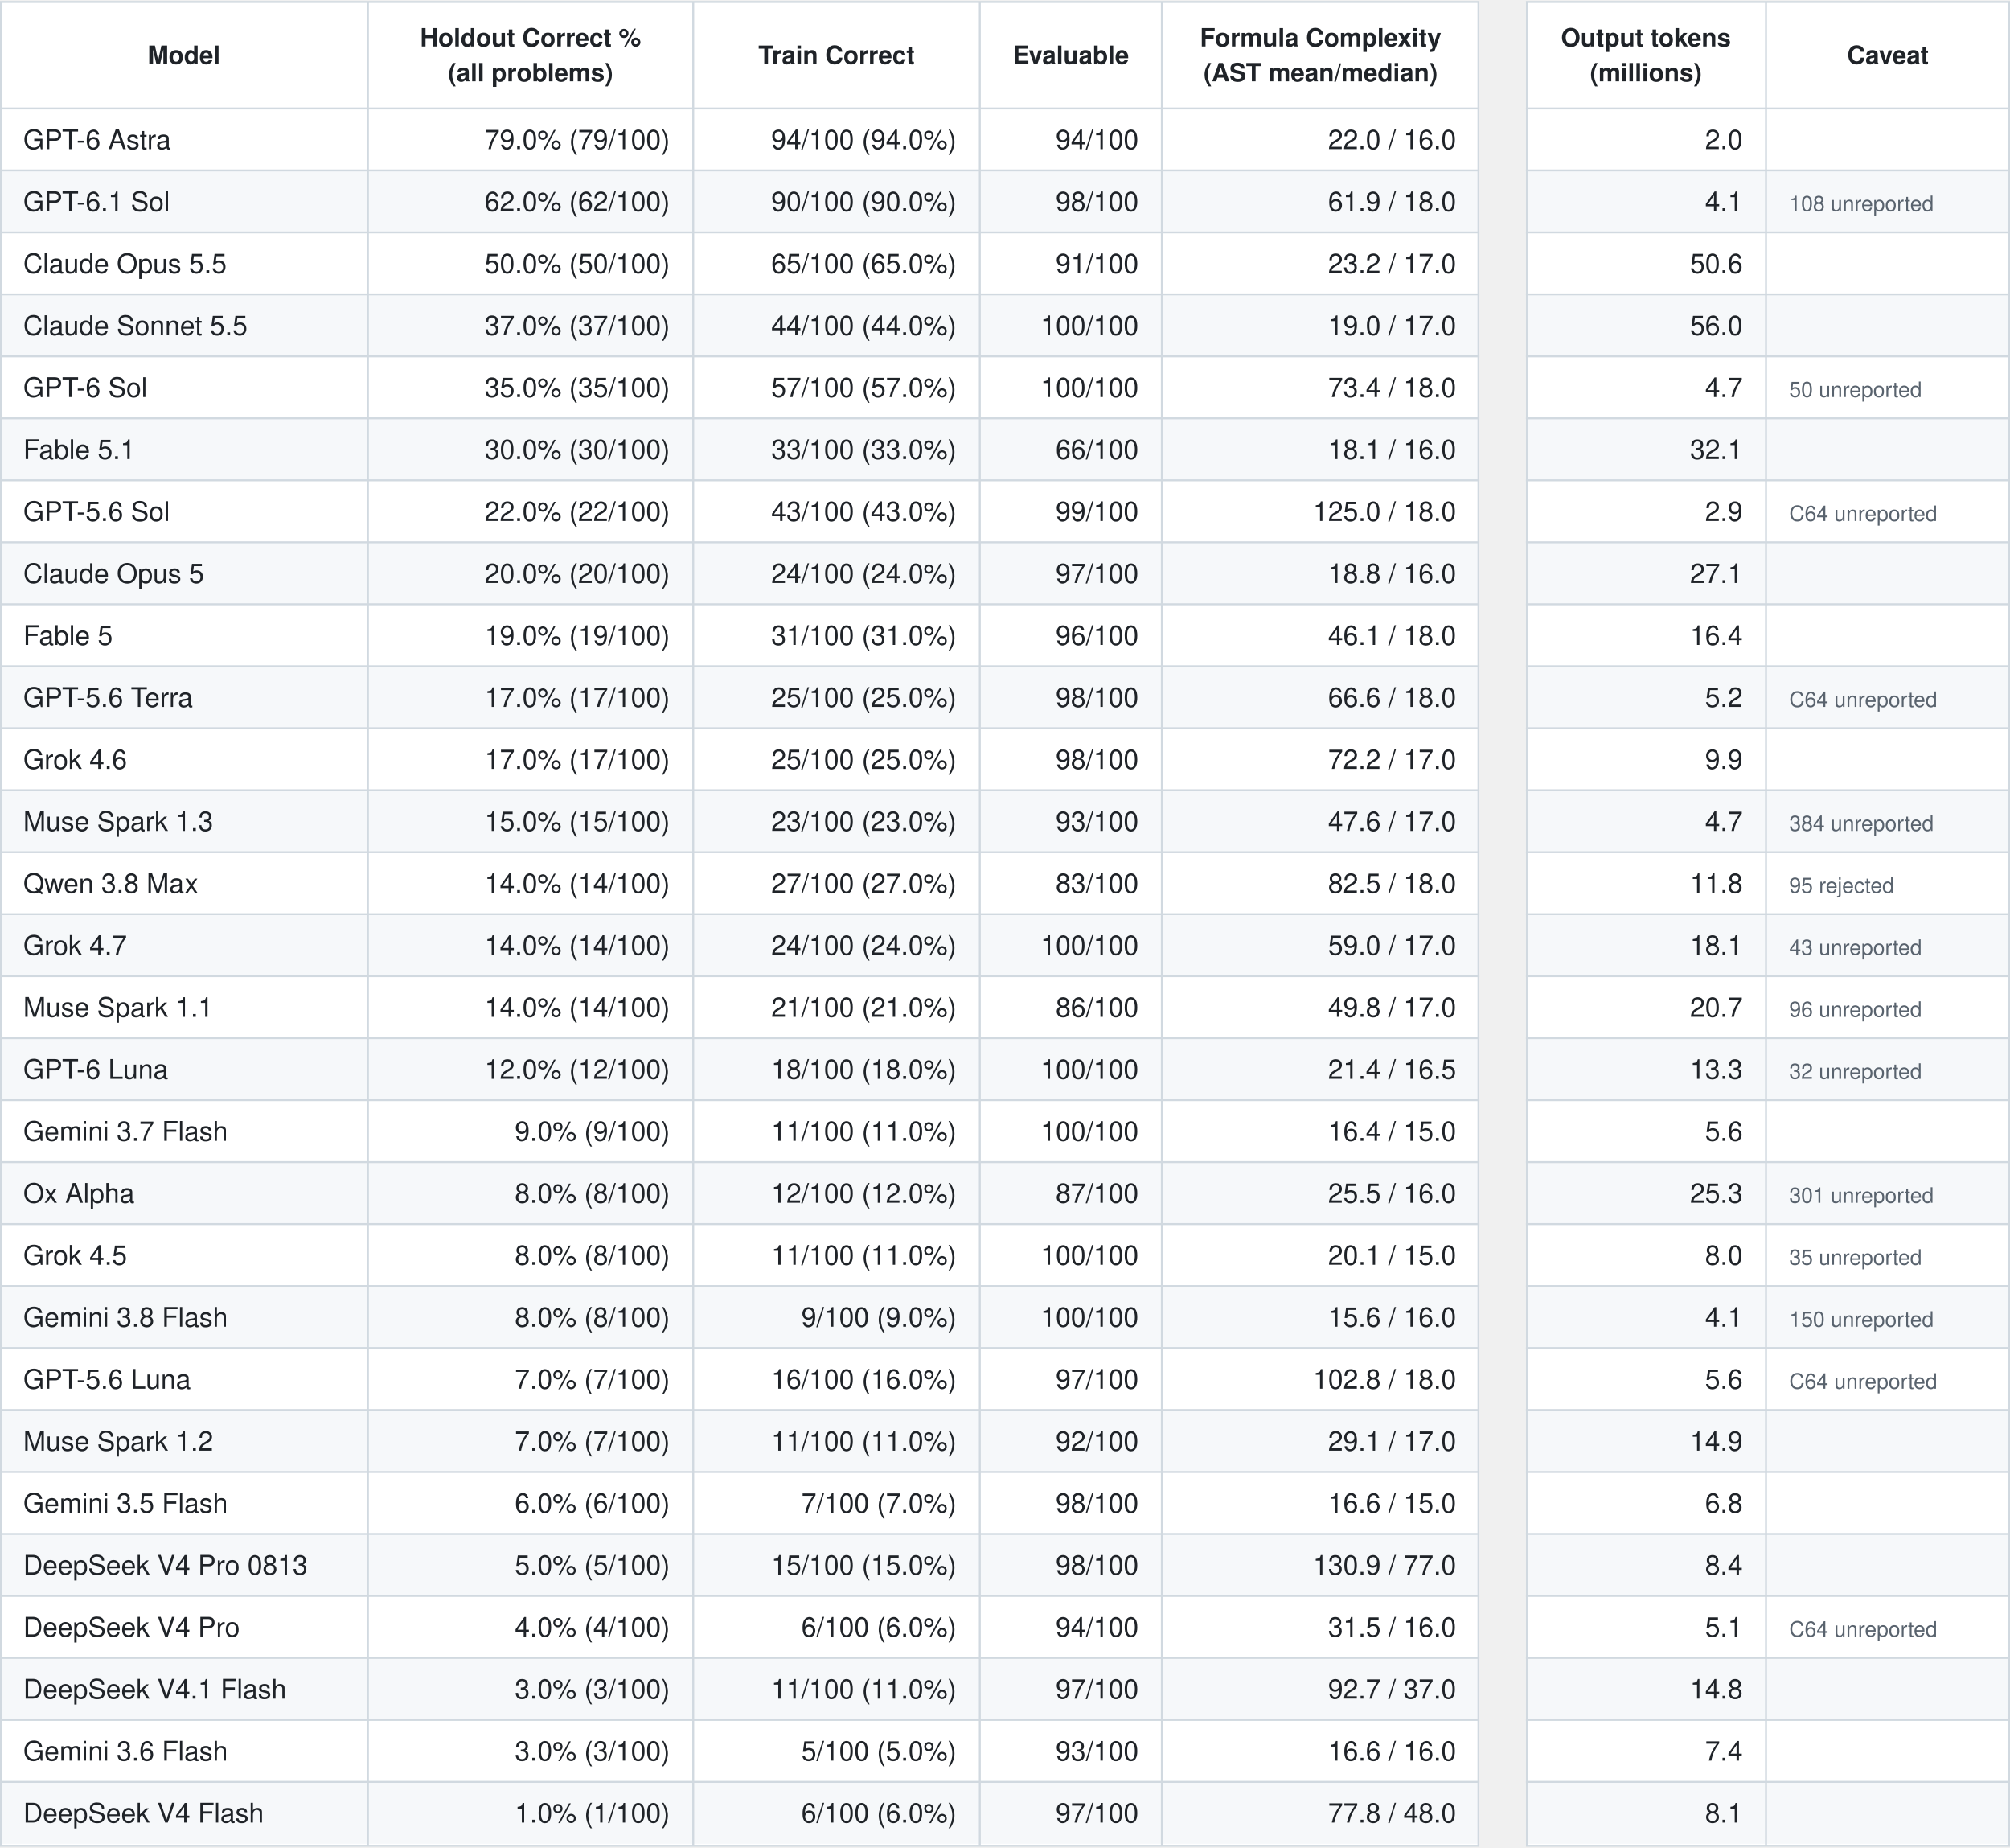
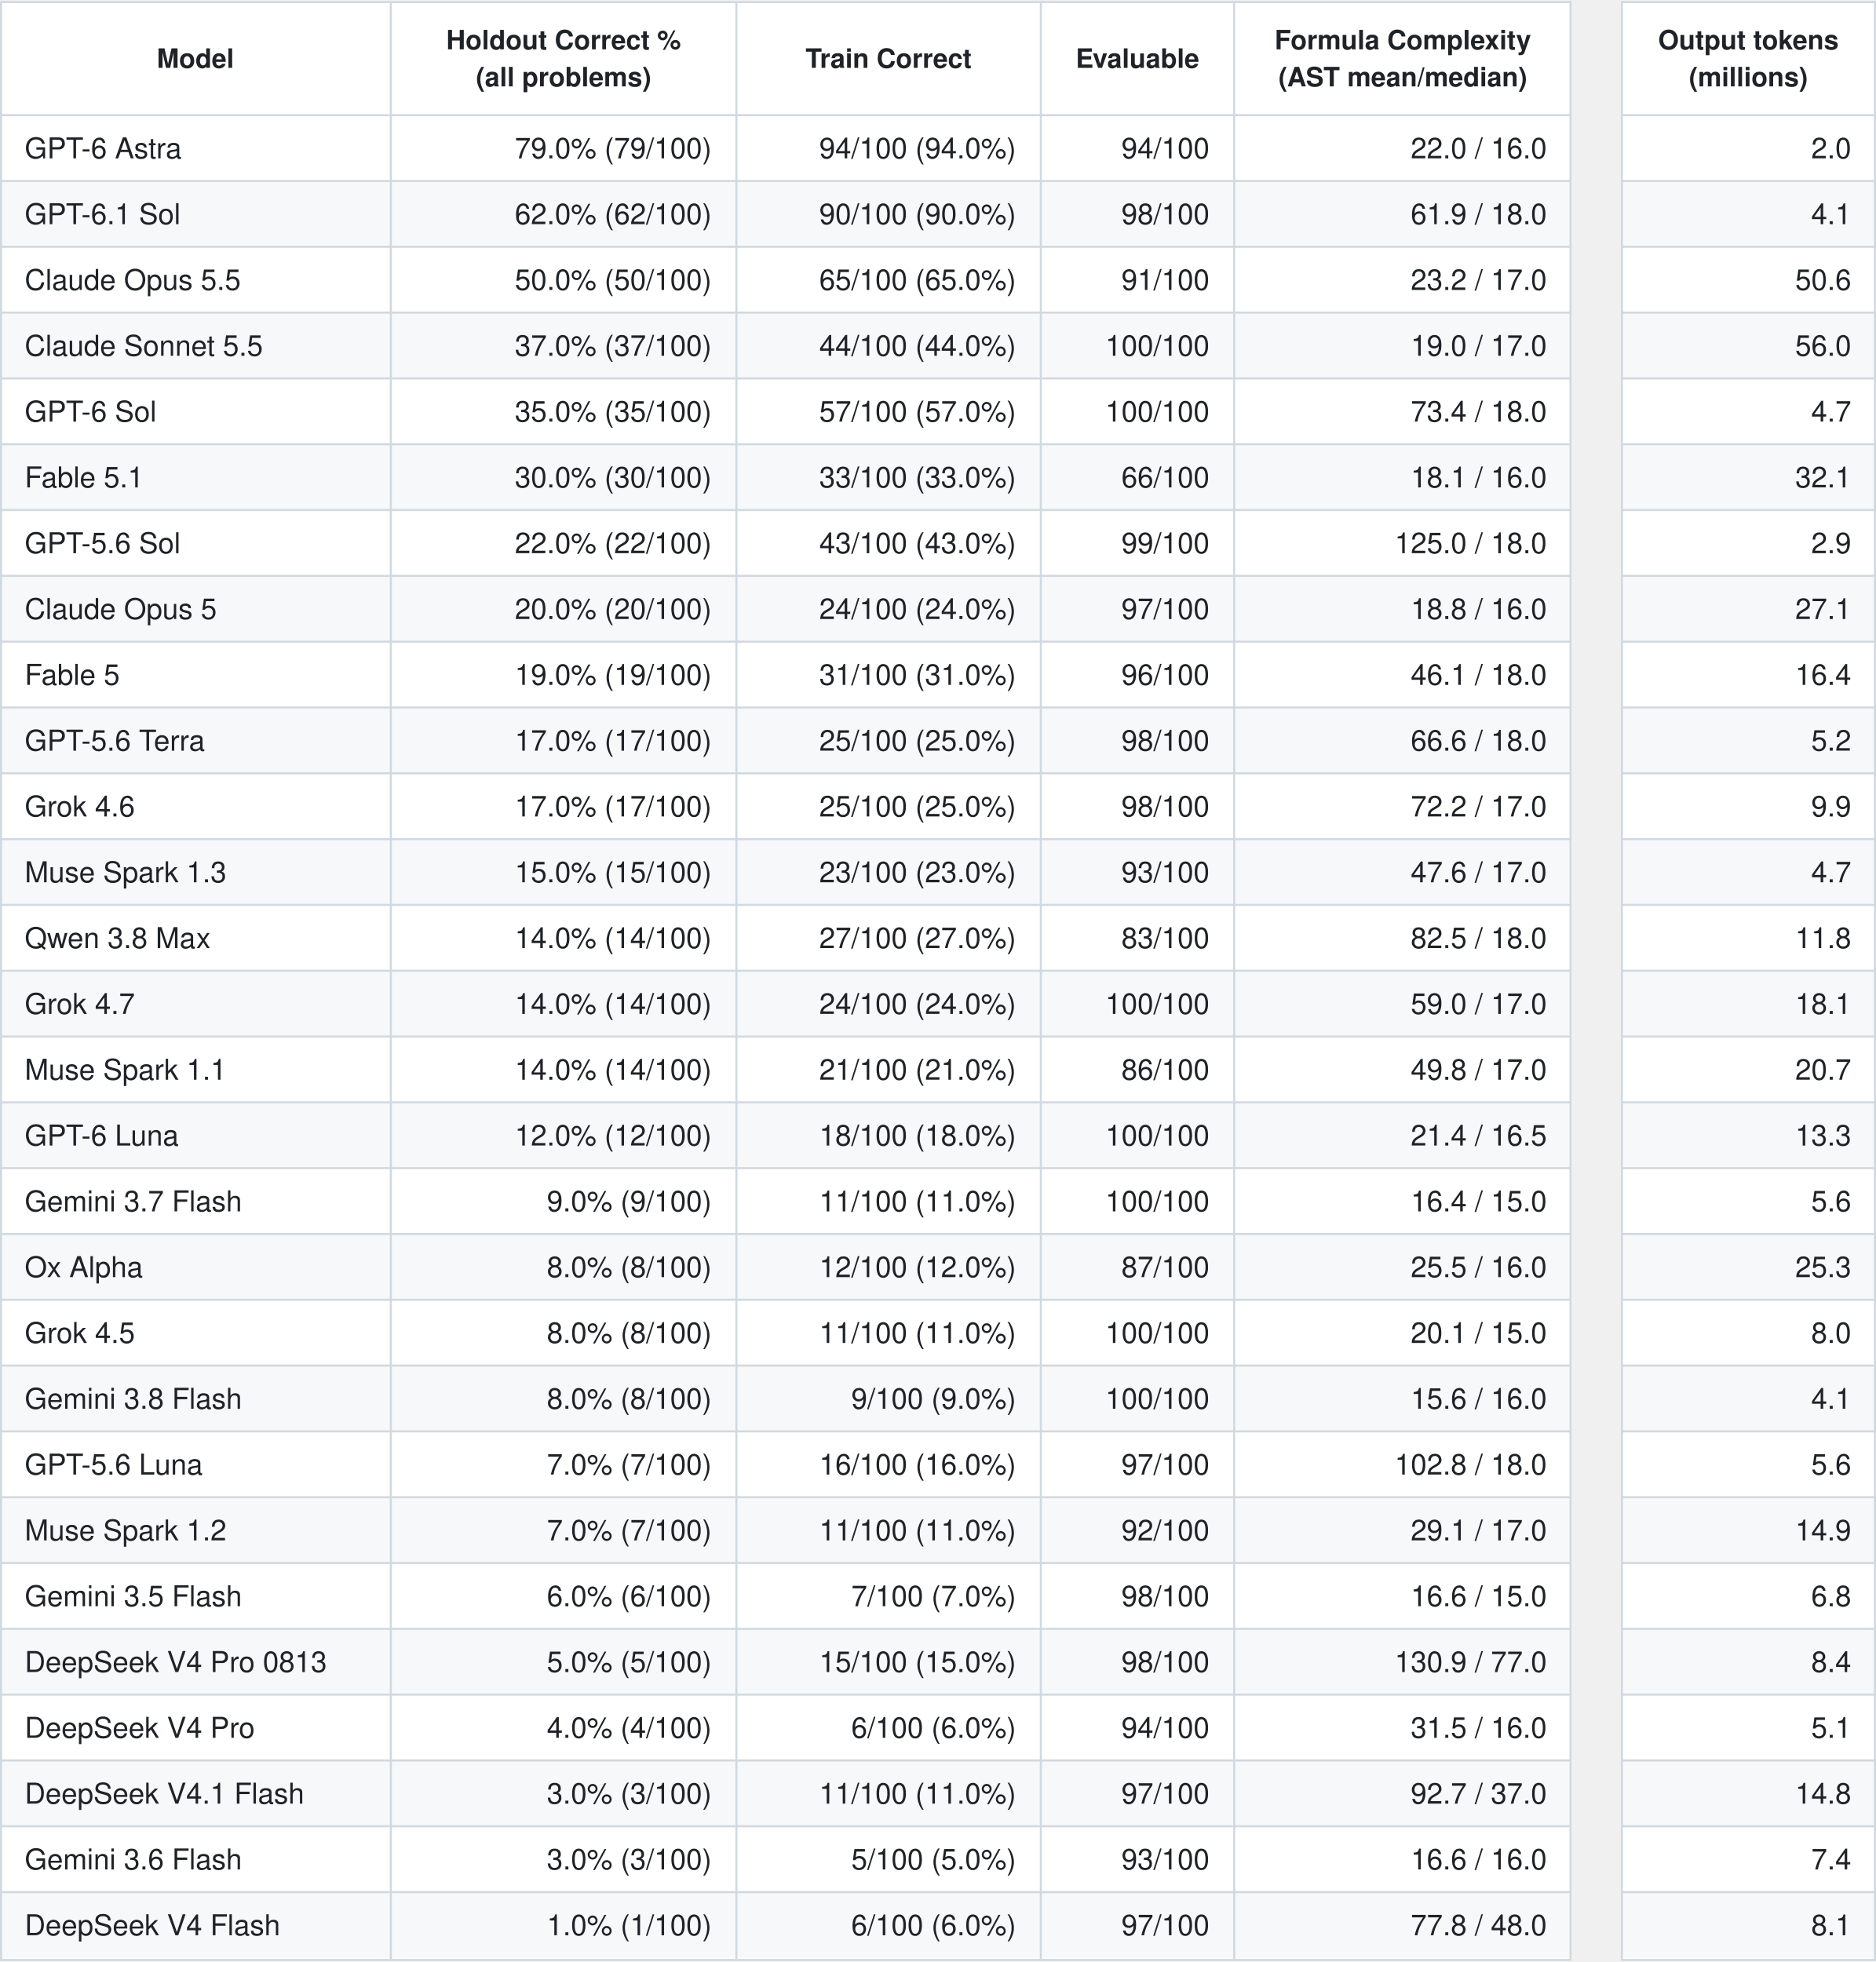
- <svg xmlns="http://www.w3.org/2000/svg" width="1038" height="954" viewBox="0 0 1038 954" role="img" aria-labelledby="title description">
-   <style>text{font-family:-apple-system,BlinkMacSystemFont,"Segoe UI",Helvetica,Arial,sans-serif;font-size:14px;fill:#1f2328}.header{font-weight:600;font-size:13px}.caveat{font-size:11px;fill:#59636e}.border{stroke:#d1d9e0;stroke-width:1;fill:none}.stripe{fill:#f6f8fa}.background{fill:#fff}</style>
+ <svg xmlns="http://www.w3.org/2000/svg" width="912" height="954" viewBox="0 0 912 954" role="img" aria-labelledby="title description">
+   <style>text{font-family:-apple-system,BlinkMacSystemFont,"Segoe UI",Helvetica,Arial,sans-serif;font-size:14px;fill:#1f2328}.header{font-weight:600;font-size:13px}.border{stroke:#d1d9e0;stroke-width:1;fill:none}.stripe{fill:#f6f8fa}.background{fill:#fff}</style>
  <g id="leaderboard" data-x="0" data-width="764">
    <rect class="background" x="0" y="1" width="764" height="952" />
    <rect class="stripe" x="0" y="88" width="764" height="32" />
    <rect class="stripe" x="0" y="152" width="764" height="32" />
    <rect class="stripe" x="0" y="216" width="764" height="32" />
    <rect class="stripe" x="0" y="280" width="764" height="32" />
    <rect class="stripe" x="0" y="344" width="764" height="32" />
    <rect class="stripe" x="0" y="408" width="764" height="32" />
    <rect class="stripe" x="0" y="472" width="764" height="32" />
    <rect class="stripe" x="0" y="536" width="764" height="32" />
    <rect class="stripe" x="0" y="600" width="764" height="32" />
    <rect class="stripe" x="0" y="664" width="764" height="32" />
    <rect class="stripe" x="0" y="728" width="764" height="32" />
    <rect class="stripe" x="0" y="792" width="764" height="32" />
    <rect class="stripe" x="0" y="856" width="764" height="32" />
    <rect class="stripe" x="0" y="920" width="764" height="32" />
    <text class="header" x="95" y="33" text-anchor="middle">Model</text>
    <text class="header" x="274" y="24" text-anchor="middle">Holdout Correct %</text>
    <text class="header" x="274" y="42" text-anchor="middle">(all problems)</text>
    <text class="header" x="432" y="33" text-anchor="middle">Train Correct</text>
    <text class="header" x="553" y="33" text-anchor="middle">Evaluable</text>
    <text class="header" x="682" y="24" text-anchor="middle">Formula Complexity</text>
    <text class="header" x="682" y="42" text-anchor="middle">(AST mean/median)</text>
    <g class="data-row" data-row="0">
      <text class="value" x="12" y="77" text-anchor="start">GPT-6 Astra</text>
      <text class="value" x="346" y="77" text-anchor="end">79.0% (79/100)</text>
      <text class="value" x="494" y="77" text-anchor="end">94/100 (94.0%)</text>
      <text class="value" x="588" y="77" text-anchor="end">94/100</text>
      <text class="value" x="752" y="77" text-anchor="end">22.0 / 16.0</text>
    </g>
    <g class="data-row" data-row="1">
      <text class="value" x="12" y="109" text-anchor="start">GPT-6.1 Sol</text>
      <text class="value" x="346" y="109" text-anchor="end">62.0% (62/100)</text>
      <text class="value" x="494" y="109" text-anchor="end">90/100 (90.0%)</text>
      <text class="value" x="588" y="109" text-anchor="end">98/100</text>
      <text class="value" x="752" y="109" text-anchor="end">61.9 / 18.0</text>
    </g>
    <g class="data-row" data-row="2">
      <text class="value" x="12" y="141" text-anchor="start">Claude Opus 5.5</text>
      <text class="value" x="346" y="141" text-anchor="end">50.0% (50/100)</text>
      <text class="value" x="494" y="141" text-anchor="end">65/100 (65.0%)</text>
      <text class="value" x="588" y="141" text-anchor="end">91/100</text>
      <text class="value" x="752" y="141" text-anchor="end">23.2 / 17.0</text>
    </g>
    <g class="data-row" data-row="3">
      <text class="value" x="12" y="173" text-anchor="start">Claude Sonnet 5.5</text>
      <text class="value" x="346" y="173" text-anchor="end">37.0% (37/100)</text>
      <text class="value" x="494" y="173" text-anchor="end">44/100 (44.0%)</text>
      <text class="value" x="588" y="173" text-anchor="end">100/100</text>
      <text class="value" x="752" y="173" text-anchor="end">19.0 / 17.0</text>
    </g>
    <g class="data-row" data-row="4">
      <text class="value" x="12" y="205" text-anchor="start">GPT-6 Sol</text>
      <text class="value" x="346" y="205" text-anchor="end">35.0% (35/100)</text>
      <text class="value" x="494" y="205" text-anchor="end">57/100 (57.0%)</text>
      <text class="value" x="588" y="205" text-anchor="end">100/100</text>
      <text class="value" x="752" y="205" text-anchor="end">73.4 / 18.0</text>
    </g>
    <g class="data-row" data-row="5">
      <text class="value" x="12" y="237" text-anchor="start">Fable 5.1</text>
      <text class="value" x="346" y="237" text-anchor="end">30.0% (30/100)</text>
      <text class="value" x="494" y="237" text-anchor="end">33/100 (33.0%)</text>
      <text class="value" x="588" y="237" text-anchor="end">66/100</text>
      <text class="value" x="752" y="237" text-anchor="end">18.1 / 16.0</text>
    </g>
    <g class="data-row" data-row="6">
      <text class="value" x="12" y="269" text-anchor="start">GPT-5.6 Sol</text>
      <text class="value" x="346" y="269" text-anchor="end">22.0% (22/100)</text>
      <text class="value" x="494" y="269" text-anchor="end">43/100 (43.0%)</text>
      <text class="value" x="588" y="269" text-anchor="end">99/100</text>
      <text class="value" x="752" y="269" text-anchor="end">125.0 / 18.0</text>
    </g>
    <g class="data-row" data-row="7">
      <text class="value" x="12" y="301" text-anchor="start">Claude Opus 5</text>
      <text class="value" x="346" y="301" text-anchor="end">20.0% (20/100)</text>
      <text class="value" x="494" y="301" text-anchor="end">24/100 (24.0%)</text>
      <text class="value" x="588" y="301" text-anchor="end">97/100</text>
      <text class="value" x="752" y="301" text-anchor="end">18.8 / 16.0</text>
    </g>
    <g class="data-row" data-row="8">
      <text class="value" x="12" y="333" text-anchor="start">Fable 5</text>
      <text class="value" x="346" y="333" text-anchor="end">19.0% (19/100)</text>
      <text class="value" x="494" y="333" text-anchor="end">31/100 (31.0%)</text>
      <text class="value" x="588" y="333" text-anchor="end">96/100</text>
      <text class="value" x="752" y="333" text-anchor="end">46.1 / 18.0</text>
    </g>
    <g class="data-row" data-row="9">
      <text class="value" x="12" y="365" text-anchor="start">GPT-5.6 Terra</text>
      <text class="value" x="346" y="365" text-anchor="end">17.0% (17/100)</text>
      <text class="value" x="494" y="365" text-anchor="end">25/100 (25.0%)</text>
      <text class="value" x="588" y="365" text-anchor="end">98/100</text>
      <text class="value" x="752" y="365" text-anchor="end">66.6 / 18.0</text>
    </g>
    <g class="data-row" data-row="10">
      <text class="value" x="12" y="397" text-anchor="start">Grok 4.6</text>
      <text class="value" x="346" y="397" text-anchor="end">17.0% (17/100)</text>
      <text class="value" x="494" y="397" text-anchor="end">25/100 (25.0%)</text>
      <text class="value" x="588" y="397" text-anchor="end">98/100</text>
      <text class="value" x="752" y="397" text-anchor="end">72.2 / 17.0</text>
    </g>
    <g class="data-row" data-row="11">
      <text class="value" x="12" y="429" text-anchor="start">Muse Spark 1.3</text>
      <text class="value" x="346" y="429" text-anchor="end">15.0% (15/100)</text>
      <text class="value" x="494" y="429" text-anchor="end">23/100 (23.0%)</text>
      <text class="value" x="588" y="429" text-anchor="end">93/100</text>
      <text class="value" x="752" y="429" text-anchor="end">47.6 / 17.0</text>
    </g>
    <g class="data-row" data-row="12">
      <text class="value" x="12" y="461" text-anchor="start">Qwen 3.8 Max</text>
      <text class="value" x="346" y="461" text-anchor="end">14.0% (14/100)</text>
      <text class="value" x="494" y="461" text-anchor="end">27/100 (27.0%)</text>
      <text class="value" x="588" y="461" text-anchor="end">83/100</text>
      <text class="value" x="752" y="461" text-anchor="end">82.5 / 18.0</text>
    </g>
    <g class="data-row" data-row="13">
      <text class="value" x="12" y="493" text-anchor="start">Grok 4.7</text>
      <text class="value" x="346" y="493" text-anchor="end">14.0% (14/100)</text>
      <text class="value" x="494" y="493" text-anchor="end">24/100 (24.0%)</text>
      <text class="value" x="588" y="493" text-anchor="end">100/100</text>
      <text class="value" x="752" y="493" text-anchor="end">59.0 / 17.0</text>
    </g>
    <g class="data-row" data-row="14">
      <text class="value" x="12" y="525" text-anchor="start">Muse Spark 1.1</text>
      <text class="value" x="346" y="525" text-anchor="end">14.0% (14/100)</text>
      <text class="value" x="494" y="525" text-anchor="end">21/100 (21.0%)</text>
      <text class="value" x="588" y="525" text-anchor="end">86/100</text>
      <text class="value" x="752" y="525" text-anchor="end">49.8 / 17.0</text>
    </g>
    <g class="data-row" data-row="15">
      <text class="value" x="12" y="557" text-anchor="start">GPT-6 Luna</text>
      <text class="value" x="346" y="557" text-anchor="end">12.0% (12/100)</text>
      <text class="value" x="494" y="557" text-anchor="end">18/100 (18.0%)</text>
      <text class="value" x="588" y="557" text-anchor="end">100/100</text>
      <text class="value" x="752" y="557" text-anchor="end">21.4 / 16.5</text>
    </g>
    <g class="data-row" data-row="16">
      <text class="value" x="12" y="589" text-anchor="start">Gemini 3.7 Flash</text>
      <text class="value" x="346" y="589" text-anchor="end">9.0% (9/100)</text>
      <text class="value" x="494" y="589" text-anchor="end">11/100 (11.0%)</text>
      <text class="value" x="588" y="589" text-anchor="end">100/100</text>
      <text class="value" x="752" y="589" text-anchor="end">16.4 / 15.0</text>
    </g>
    <g class="data-row" data-row="17">
      <text class="value" x="12" y="621" text-anchor="start">Ox Alpha</text>
      <text class="value" x="346" y="621" text-anchor="end">8.0% (8/100)</text>
      <text class="value" x="494" y="621" text-anchor="end">12/100 (12.0%)</text>
      <text class="value" x="588" y="621" text-anchor="end">87/100</text>
      <text class="value" x="752" y="621" text-anchor="end">25.5 / 16.0</text>
    </g>
    <g class="data-row" data-row="18">
      <text class="value" x="12" y="653" text-anchor="start">Grok 4.5</text>
      <text class="value" x="346" y="653" text-anchor="end">8.0% (8/100)</text>
      <text class="value" x="494" y="653" text-anchor="end">11/100 (11.0%)</text>
      <text class="value" x="588" y="653" text-anchor="end">100/100</text>
      <text class="value" x="752" y="653" text-anchor="end">20.1 / 15.0</text>
    </g>
    <g class="data-row" data-row="19">
      <text class="value" x="12" y="685" text-anchor="start">Gemini 3.8 Flash</text>
      <text class="value" x="346" y="685" text-anchor="end">8.0% (8/100)</text>
      <text class="value" x="494" y="685" text-anchor="end">9/100 (9.0%)</text>
      <text class="value" x="588" y="685" text-anchor="end">100/100</text>
      <text class="value" x="752" y="685" text-anchor="end">15.6 / 16.0</text>
    </g>
    <g class="data-row" data-row="20">
      <text class="value" x="12" y="717" text-anchor="start">GPT-5.6 Luna</text>
      <text class="value" x="346" y="717" text-anchor="end">7.0% (7/100)</text>
      <text class="value" x="494" y="717" text-anchor="end">16/100 (16.0%)</text>
      <text class="value" x="588" y="717" text-anchor="end">97/100</text>
      <text class="value" x="752" y="717" text-anchor="end">102.8 / 18.0</text>
    </g>
    <g class="data-row" data-row="21">
      <text class="value" x="12" y="749" text-anchor="start">Muse Spark 1.2</text>
      <text class="value" x="346" y="749" text-anchor="end">7.0% (7/100)</text>
      <text class="value" x="494" y="749" text-anchor="end">11/100 (11.0%)</text>
      <text class="value" x="588" y="749" text-anchor="end">92/100</text>
      <text class="value" x="752" y="749" text-anchor="end">29.1 / 17.0</text>
    </g>
    <g class="data-row" data-row="22">
      <text class="value" x="12" y="781" text-anchor="start">Gemini 3.5 Flash</text>
      <text class="value" x="346" y="781" text-anchor="end">6.0% (6/100)</text>
      <text class="value" x="494" y="781" text-anchor="end">7/100 (7.0%)</text>
      <text class="value" x="588" y="781" text-anchor="end">98/100</text>
      <text class="value" x="752" y="781" text-anchor="end">16.6 / 15.0</text>
    </g>
    <g class="data-row" data-row="23">
      <text class="value" x="12" y="813" text-anchor="start">DeepSeek V4 Pro 0813</text>
      <text class="value" x="346" y="813" text-anchor="end">5.0% (5/100)</text>
      <text class="value" x="494" y="813" text-anchor="end">15/100 (15.0%)</text>
      <text class="value" x="588" y="813" text-anchor="end">98/100</text>
      <text class="value" x="752" y="813" text-anchor="end">130.9 / 77.0</text>
    </g>
    <g class="data-row" data-row="24">
      <text class="value" x="12" y="845" text-anchor="start">DeepSeek V4 Pro</text>
      <text class="value" x="346" y="845" text-anchor="end">4.0% (4/100)</text>
      <text class="value" x="494" y="845" text-anchor="end">6/100 (6.0%)</text>
      <text class="value" x="588" y="845" text-anchor="end">94/100</text>
      <text class="value" x="752" y="845" text-anchor="end">31.5 / 16.0</text>
    </g>
    <g class="data-row" data-row="25">
      <text class="value" x="12" y="877" text-anchor="start">DeepSeek V4.1 Flash</text>
      <text class="value" x="346" y="877" text-anchor="end">3.0% (3/100)</text>
      <text class="value" x="494" y="877" text-anchor="end">11/100 (11.0%)</text>
      <text class="value" x="588" y="877" text-anchor="end">97/100</text>
      <text class="value" x="752" y="877" text-anchor="end">92.7 / 37.0</text>
    </g>
    <g class="data-row" data-row="26">
      <text class="value" x="12" y="909" text-anchor="start">Gemini 3.6 Flash</text>
      <text class="value" x="346" y="909" text-anchor="end">3.0% (3/100)</text>
      <text class="value" x="494" y="909" text-anchor="end">5/100 (5.0%)</text>
      <text class="value" x="588" y="909" text-anchor="end">93/100</text>
      <text class="value" x="752" y="909" text-anchor="end">16.6 / 16.0</text>
    </g>
    <g class="data-row" data-row="27">
      <text class="value" x="12" y="941" text-anchor="start">DeepSeek V4 Flash</text>
      <text class="value" x="346" y="941" text-anchor="end">1.0% (1/100)</text>
      <text class="value" x="494" y="941" text-anchor="end">6/100 (6.0%)</text>
      <text class="value" x="588" y="941" text-anchor="end">97/100</text>
      <text class="value" x="752" y="941" text-anchor="end">77.8 / 48.0</text>
    </g>
    <path class="border" d="M 0 56 H 764" />
    <path class="border" d="M 0 88 H 764" />
    <path class="border" d="M 0 120 H 764" />
    <path class="border" d="M 0 152 H 764" />
    <path class="border" d="M 0 184 H 764" />
    <path class="border" d="M 0 216 H 764" />
    <path class="border" d="M 0 248 H 764" />
    <path class="border" d="M 0 280 H 764" />
    <path class="border" d="M 0 312 H 764" />
    <path class="border" d="M 0 344 H 764" />
    <path class="border" d="M 0 376 H 764" />
    <path class="border" d="M 0 408 H 764" />
    <path class="border" d="M 0 440 H 764" />
    <path class="border" d="M 0 472 H 764" />
    <path class="border" d="M 0 504 H 764" />
    <path class="border" d="M 0 536 H 764" />
    <path class="border" d="M 0 568 H 764" />
    <path class="border" d="M 0 600 H 764" />
    <path class="border" d="M 0 632 H 764" />
    <path class="border" d="M 0 664 H 764" />
    <path class="border" d="M 0 696 H 764" />
    <path class="border" d="M 0 728 H 764" />
    <path class="border" d="M 0 760 H 764" />
    <path class="border" d="M 0 792 H 764" />
    <path class="border" d="M 0 824 H 764" />
    <path class="border" d="M 0 856 H 764" />
    <path class="border" d="M 0 888 H 764" />
    <path class="border" d="M 0 920 H 764" />
    <path class="border" d="M 190 1 V 953" />
    <path class="border" d="M 358 1 V 953" />
    <path class="border" d="M 506 1 V 953" />
    <path class="border" d="M 600 1 V 953" />
    <rect class="border" x="0.5" y="1" width="763" height="952" />
  </g>
-   <g id="token-usage" data-x="788" data-width="250">
-     <rect class="background" x="788" y="1" width="250" height="952" />
-     <rect class="stripe" x="788" y="88" width="250" height="32" />
-     <rect class="stripe" x="788" y="152" width="250" height="32" />
-     <rect class="stripe" x="788" y="216" width="250" height="32" />
-     <rect class="stripe" x="788" y="280" width="250" height="32" />
-     <rect class="stripe" x="788" y="344" width="250" height="32" />
-     <rect class="stripe" x="788" y="408" width="250" height="32" />
-     <rect class="stripe" x="788" y="472" width="250" height="32" />
-     <rect class="stripe" x="788" y="536" width="250" height="32" />
-     <rect class="stripe" x="788" y="600" width="250" height="32" />
-     <rect class="stripe" x="788" y="664" width="250" height="32" />
-     <rect class="stripe" x="788" y="728" width="250" height="32" />
-     <rect class="stripe" x="788" y="792" width="250" height="32" />
-     <rect class="stripe" x="788" y="856" width="250" height="32" />
-     <rect class="stripe" x="788" y="920" width="250" height="32" />
+   <g id="token-usage" data-x="788" data-width="124">
+     <rect class="background" x="788" y="1" width="124" height="952" />
+     <rect class="stripe" x="788" y="88" width="124" height="32" />
+     <rect class="stripe" x="788" y="152" width="124" height="32" />
+     <rect class="stripe" x="788" y="216" width="124" height="32" />
+     <rect class="stripe" x="788" y="280" width="124" height="32" />
+     <rect class="stripe" x="788" y="344" width="124" height="32" />
+     <rect class="stripe" x="788" y="408" width="124" height="32" />
+     <rect class="stripe" x="788" y="472" width="124" height="32" />
+     <rect class="stripe" x="788" y="536" width="124" height="32" />
+     <rect class="stripe" x="788" y="600" width="124" height="32" />
+     <rect class="stripe" x="788" y="664" width="124" height="32" />
+     <rect class="stripe" x="788" y="728" width="124" height="32" />
+     <rect class="stripe" x="788" y="792" width="124" height="32" />
+     <rect class="stripe" x="788" y="856" width="124" height="32" />
+     <rect class="stripe" x="788" y="920" width="124" height="32" />
    <text class="header" x="850" y="24" text-anchor="middle">Output tokens</text>
    <text class="header" x="850" y="42" text-anchor="middle">(millions)</text>
-     <text class="header" x="975" y="33" text-anchor="middle">Caveat</text>
    <g class="data-row" data-row="0">
      <text class="value" x="900" y="77" text-anchor="end">2.0</text>
-       <text class="caveat" x="924" y="77" text-anchor="start" />
    </g>
    <g class="data-row" data-row="1">
      <text class="value" x="900" y="109" text-anchor="end">4.1</text>
-       <text class="caveat" x="924" y="109" text-anchor="start">108 unreported</text>
    </g>
    <g class="data-row" data-row="2">
      <text class="value" x="900" y="141" text-anchor="end">50.6</text>
-       <text class="caveat" x="924" y="141" text-anchor="start" />
    </g>
    <g class="data-row" data-row="3">
      <text class="value" x="900" y="173" text-anchor="end">56.0</text>
-       <text class="caveat" x="924" y="173" text-anchor="start" />
    </g>
    <g class="data-row" data-row="4">
      <text class="value" x="900" y="205" text-anchor="end">4.7</text>
-       <text class="caveat" x="924" y="205" text-anchor="start">50 unreported</text>
    </g>
    <g class="data-row" data-row="5">
      <text class="value" x="900" y="237" text-anchor="end">32.1</text>
-       <text class="caveat" x="924" y="237" text-anchor="start" />
    </g>
    <g class="data-row" data-row="6">
      <text class="value" x="900" y="269" text-anchor="end">2.9</text>
-       <text class="caveat" x="924" y="269" text-anchor="start">C64 unreported</text>
    </g>
    <g class="data-row" data-row="7">
      <text class="value" x="900" y="301" text-anchor="end">27.1</text>
-       <text class="caveat" x="924" y="301" text-anchor="start" />
    </g>
    <g class="data-row" data-row="8">
      <text class="value" x="900" y="333" text-anchor="end">16.4</text>
-       <text class="caveat" x="924" y="333" text-anchor="start" />
    </g>
    <g class="data-row" data-row="9">
      <text class="value" x="900" y="365" text-anchor="end">5.2</text>
-       <text class="caveat" x="924" y="365" text-anchor="start">C64 unreported</text>
    </g>
    <g class="data-row" data-row="10">
      <text class="value" x="900" y="397" text-anchor="end">9.9</text>
-       <text class="caveat" x="924" y="397" text-anchor="start" />
    </g>
    <g class="data-row" data-row="11">
      <text class="value" x="900" y="429" text-anchor="end">4.7</text>
-       <text class="caveat" x="924" y="429" text-anchor="start">384 unreported</text>
    </g>
    <g class="data-row" data-row="12">
      <text class="value" x="900" y="461" text-anchor="end">11.8</text>
-       <text class="caveat" x="924" y="461" text-anchor="start">95 rejected</text>
    </g>
    <g class="data-row" data-row="13">
      <text class="value" x="900" y="493" text-anchor="end">18.1</text>
-       <text class="caveat" x="924" y="493" text-anchor="start">43 unreported</text>
    </g>
    <g class="data-row" data-row="14">
      <text class="value" x="900" y="525" text-anchor="end">20.7</text>
-       <text class="caveat" x="924" y="525" text-anchor="start">96 unreported</text>
    </g>
    <g class="data-row" data-row="15">
      <text class="value" x="900" y="557" text-anchor="end">13.3</text>
-       <text class="caveat" x="924" y="557" text-anchor="start">32 unreported</text>
    </g>
    <g class="data-row" data-row="16">
      <text class="value" x="900" y="589" text-anchor="end">5.6</text>
-       <text class="caveat" x="924" y="589" text-anchor="start" />
    </g>
    <g class="data-row" data-row="17">
      <text class="value" x="900" y="621" text-anchor="end">25.3</text>
-       <text class="caveat" x="924" y="621" text-anchor="start">301 unreported</text>
    </g>
    <g class="data-row" data-row="18">
      <text class="value" x="900" y="653" text-anchor="end">8.0</text>
-       <text class="caveat" x="924" y="653" text-anchor="start">35 unreported</text>
    </g>
    <g class="data-row" data-row="19">
      <text class="value" x="900" y="685" text-anchor="end">4.1</text>
-       <text class="caveat" x="924" y="685" text-anchor="start">150 unreported</text>
    </g>
    <g class="data-row" data-row="20">
      <text class="value" x="900" y="717" text-anchor="end">5.6</text>
-       <text class="caveat" x="924" y="717" text-anchor="start">C64 unreported</text>
    </g>
    <g class="data-row" data-row="21">
      <text class="value" x="900" y="749" text-anchor="end">14.9</text>
-       <text class="caveat" x="924" y="749" text-anchor="start" />
    </g>
    <g class="data-row" data-row="22">
      <text class="value" x="900" y="781" text-anchor="end">6.8</text>
-       <text class="caveat" x="924" y="781" text-anchor="start" />
    </g>
    <g class="data-row" data-row="23">
      <text class="value" x="900" y="813" text-anchor="end">8.4</text>
-       <text class="caveat" x="924" y="813" text-anchor="start" />
    </g>
    <g class="data-row" data-row="24">
      <text class="value" x="900" y="845" text-anchor="end">5.1</text>
-       <text class="caveat" x="924" y="845" text-anchor="start">C64 unreported</text>
    </g>
    <g class="data-row" data-row="25">
      <text class="value" x="900" y="877" text-anchor="end">14.8</text>
-       <text class="caveat" x="924" y="877" text-anchor="start" />
    </g>
    <g class="data-row" data-row="26">
      <text class="value" x="900" y="909" text-anchor="end">7.4</text>
-       <text class="caveat" x="924" y="909" text-anchor="start" />
    </g>
    <g class="data-row" data-row="27">
      <text class="value" x="900" y="941" text-anchor="end">8.1</text>
-       <text class="caveat" x="924" y="941" text-anchor="start" />
-     </g>
-     <path class="border" d="M 788 56 H 1038" />
-     <path class="border" d="M 788 88 H 1038" />
-     <path class="border" d="M 788 120 H 1038" />
-     <path class="border" d="M 788 152 H 1038" />
-     <path class="border" d="M 788 184 H 1038" />
-     <path class="border" d="M 788 216 H 1038" />
-     <path class="border" d="M 788 248 H 1038" />
-     <path class="border" d="M 788 280 H 1038" />
-     <path class="border" d="M 788 312 H 1038" />
-     <path class="border" d="M 788 344 H 1038" />
-     <path class="border" d="M 788 376 H 1038" />
-     <path class="border" d="M 788 408 H 1038" />
-     <path class="border" d="M 788 440 H 1038" />
-     <path class="border" d="M 788 472 H 1038" />
-     <path class="border" d="M 788 504 H 1038" />
-     <path class="border" d="M 788 536 H 1038" />
-     <path class="border" d="M 788 568 H 1038" />
-     <path class="border" d="M 788 600 H 1038" />
-     <path class="border" d="M 788 632 H 1038" />
-     <path class="border" d="M 788 664 H 1038" />
-     <path class="border" d="M 788 696 H 1038" />
-     <path class="border" d="M 788 728 H 1038" />
-     <path class="border" d="M 788 760 H 1038" />
-     <path class="border" d="M 788 792 H 1038" />
-     <path class="border" d="M 788 824 H 1038" />
-     <path class="border" d="M 788 856 H 1038" />
-     <path class="border" d="M 788 888 H 1038" />
-     <path class="border" d="M 788 920 H 1038" />
-     <path class="border" d="M 912 1 V 953" />
-     <rect class="border" x="788.5" y="1" width="249" height="952" />
+     </g>
+     <path class="border" d="M 788 56 H 912" />
+     <path class="border" d="M 788 88 H 912" />
+     <path class="border" d="M 788 120 H 912" />
+     <path class="border" d="M 788 152 H 912" />
+     <path class="border" d="M 788 184 H 912" />
+     <path class="border" d="M 788 216 H 912" />
+     <path class="border" d="M 788 248 H 912" />
+     <path class="border" d="M 788 280 H 912" />
+     <path class="border" d="M 788 312 H 912" />
+     <path class="border" d="M 788 344 H 912" />
+     <path class="border" d="M 788 376 H 912" />
+     <path class="border" d="M 788 408 H 912" />
+     <path class="border" d="M 788 440 H 912" />
+     <path class="border" d="M 788 472 H 912" />
+     <path class="border" d="M 788 504 H 912" />
+     <path class="border" d="M 788 536 H 912" />
+     <path class="border" d="M 788 568 H 912" />
+     <path class="border" d="M 788 600 H 912" />
+     <path class="border" d="M 788 632 H 912" />
+     <path class="border" d="M 788 664 H 912" />
+     <path class="border" d="M 788 696 H 912" />
+     <path class="border" d="M 788 728 H 912" />
+     <path class="border" d="M 788 760 H 912" />
+     <path class="border" d="M 788 792 H 912" />
+     <path class="border" d="M 788 824 H 912" />
+     <path class="border" d="M 788 856 H 912" />
+     <path class="border" d="M 788 888 H 912" />
+     <path class="border" d="M 788 920 H 912" />
+     <rect class="border" x="788.5" y="1" width="123" height="952" />
  </g>
</svg>
